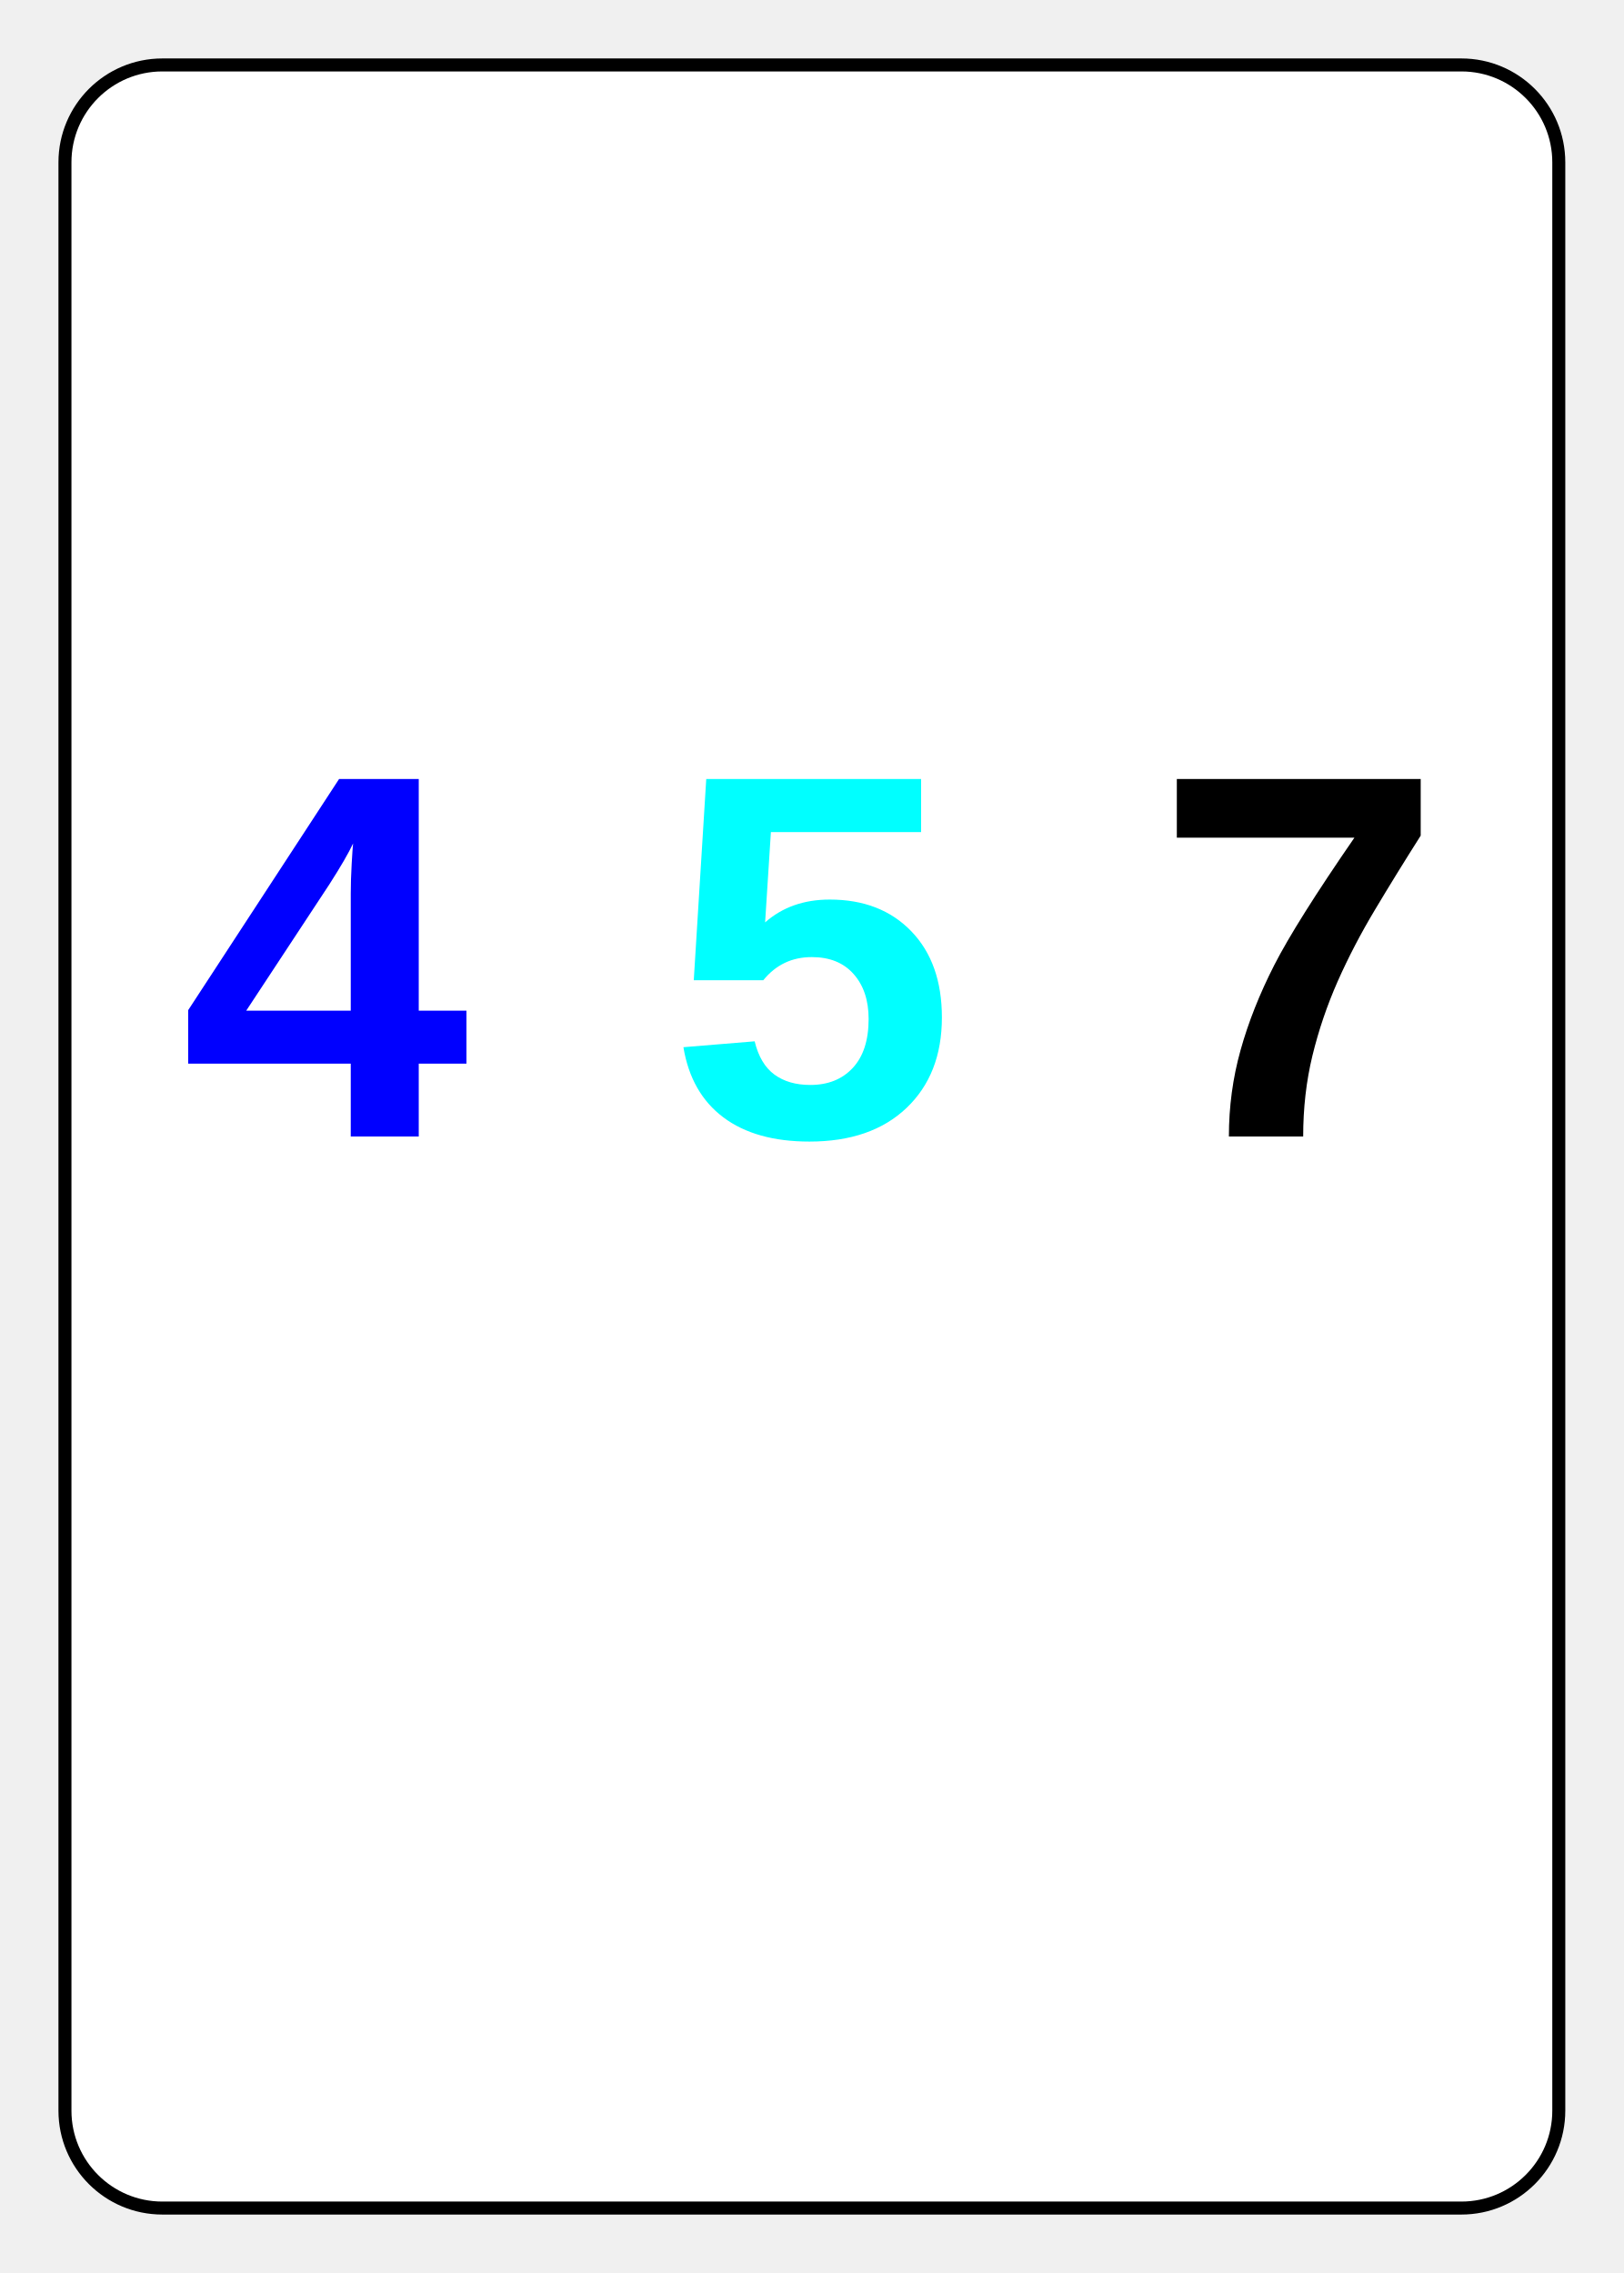
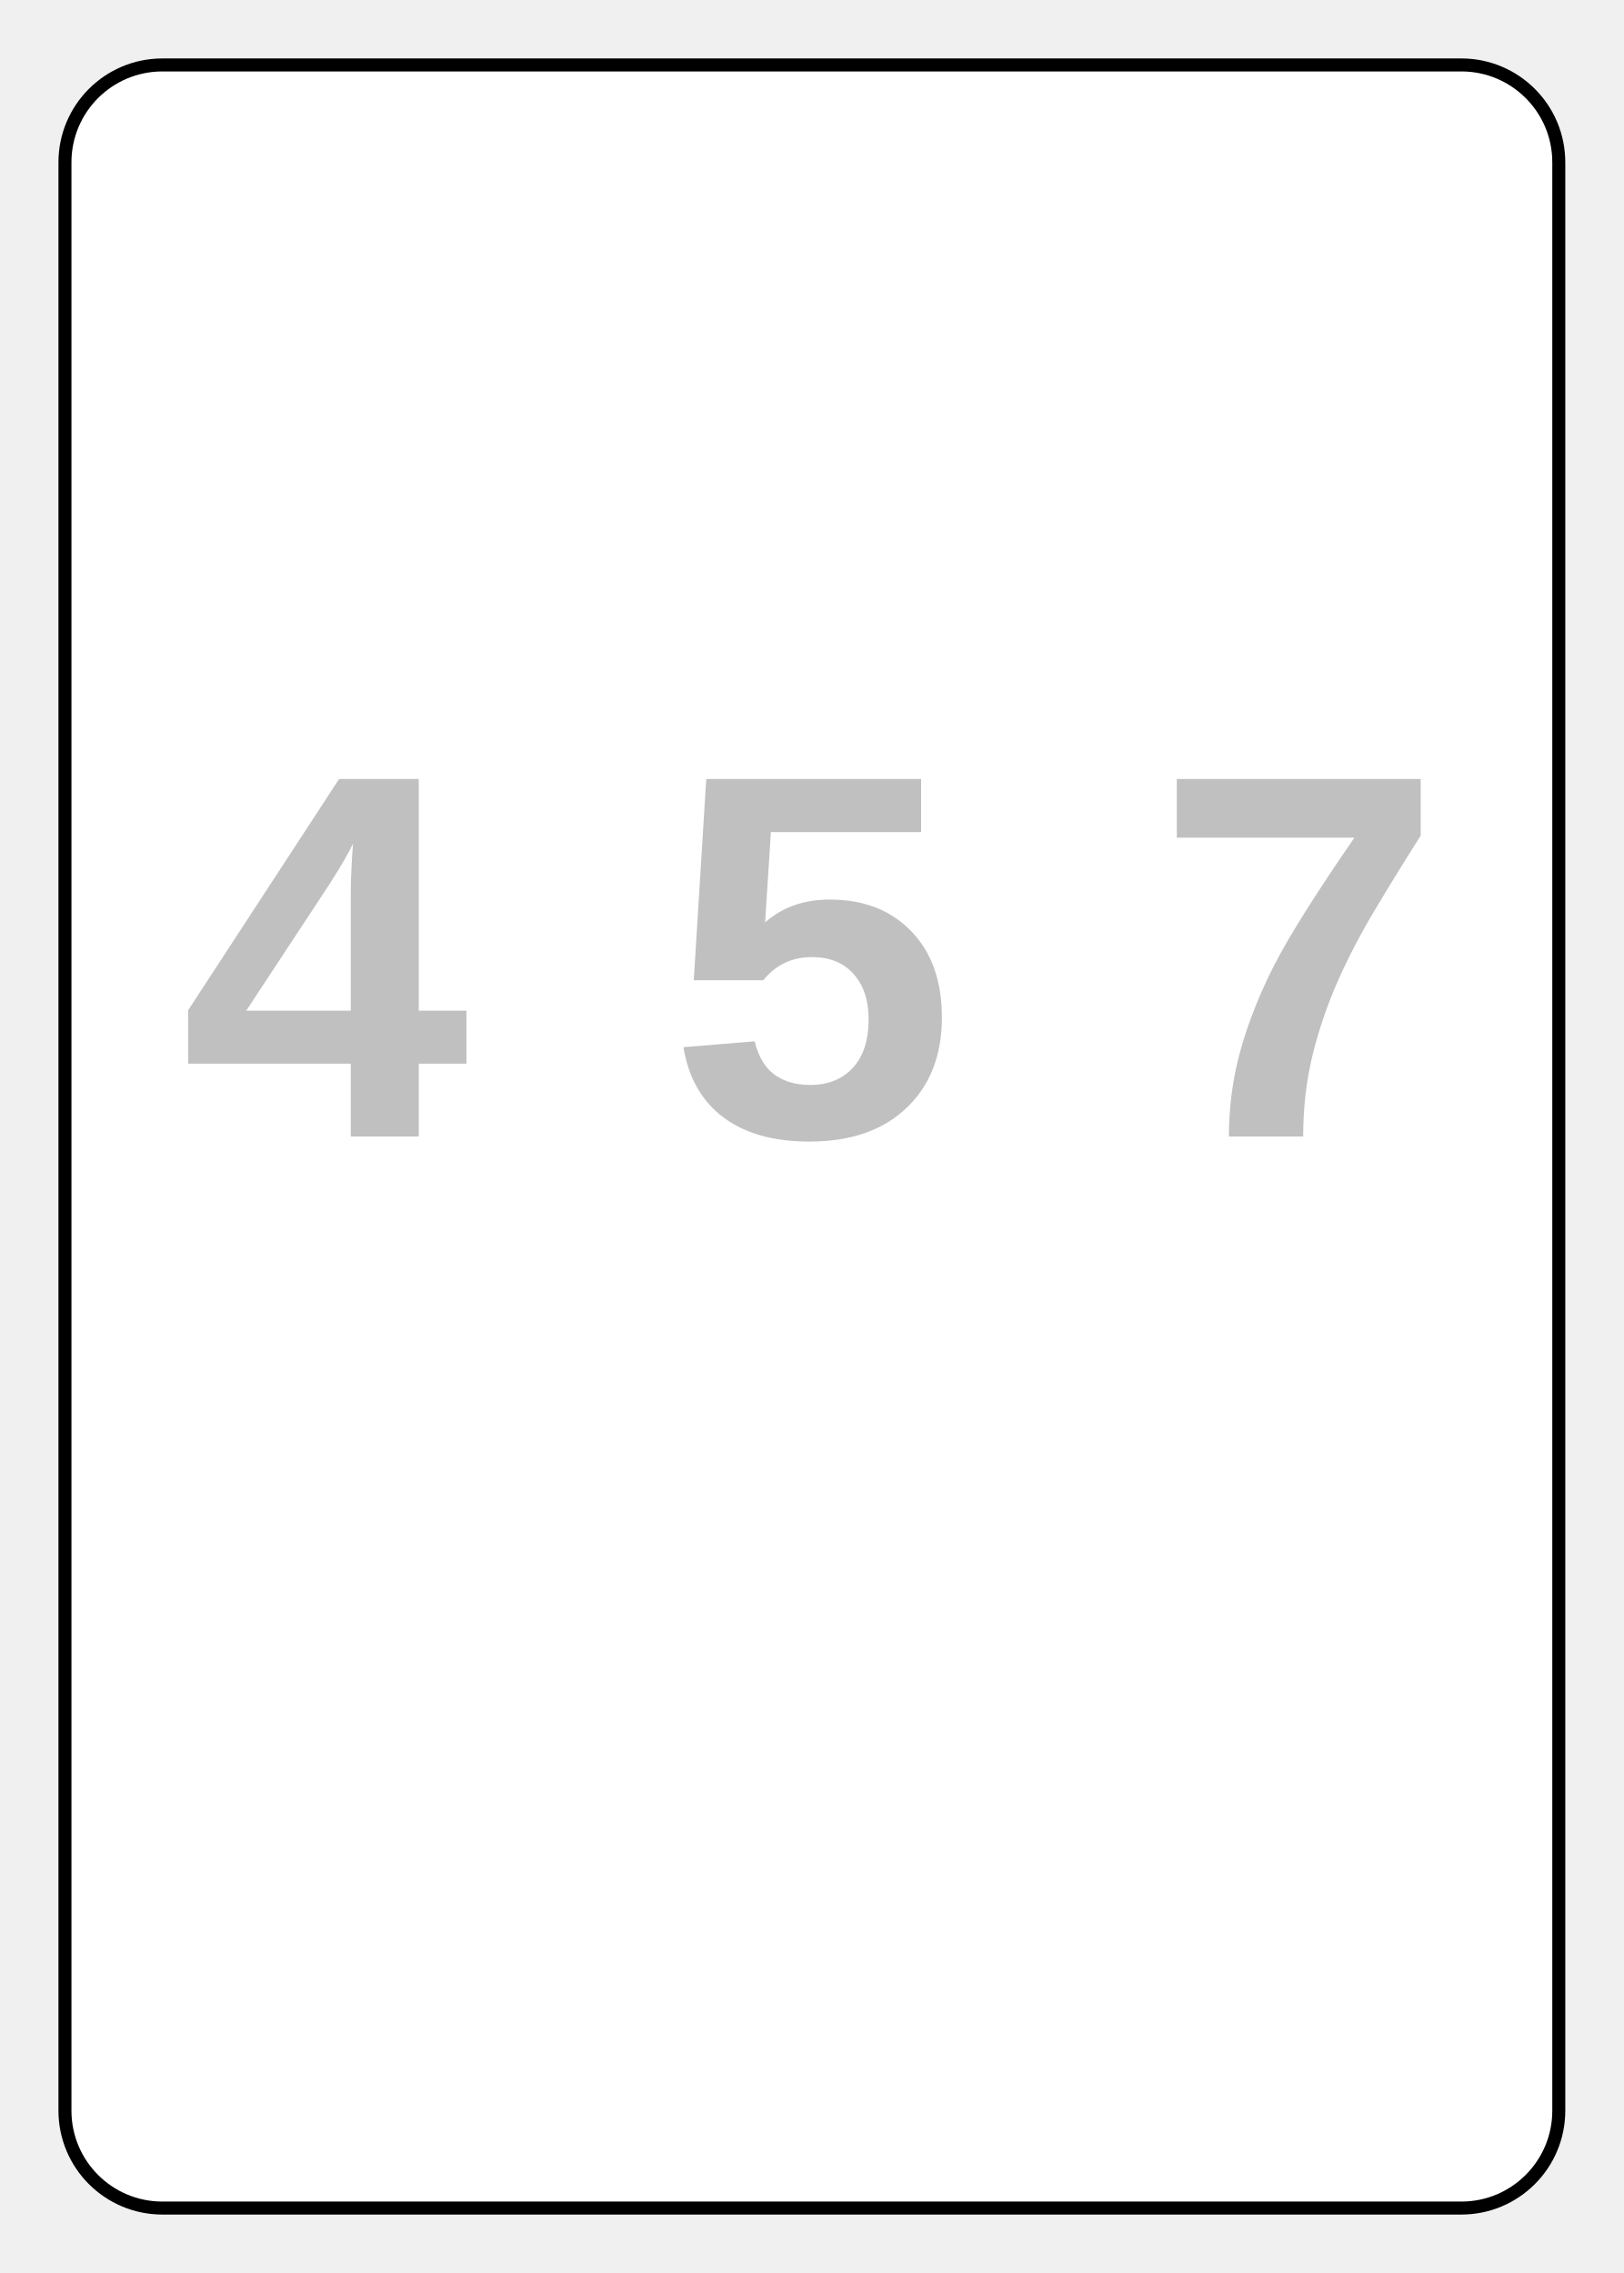
<svg xmlns="http://www.w3.org/2000/svg" width="250" height="350" viewBox="0 0 250 350">
  <rect x="10" y="10" width="230" height="330" rx="15" ry="15" fill="white" stroke="black" stroke-width="2" />
-   <text x="50" y="175" font-family="Arial" font-size="80" font-weight="bold" fill="rgb(0,0,255)" text-anchor="middle">4</text>
-   <text x="125" y="175" font-family="Arial" font-size="80" font-weight="bold" fill="rgb(0,255,255)" text-anchor="middle">5</text>
-   <text x="200" y="175" font-family="Arial" font-size="80" font-weight="bold" fill="rgb(0,0,0)" text-anchor="middle">7</text>
+   <text x="50" y="175" font-family="Arial" font-size="80" font-weight="bold" fill="rgb(192,192,192)" text-anchor="middle">4</text>
+   <text x="125" y="175" font-family="Arial" font-size="80" font-weight="bold" fill="rgb(192,192,192)" text-anchor="middle">5</text>
+   <text x="200" y="175" font-family="Arial" font-size="80" font-weight="bold" fill="rgb(192,192,192)" text-anchor="middle">7</text>
</svg>
